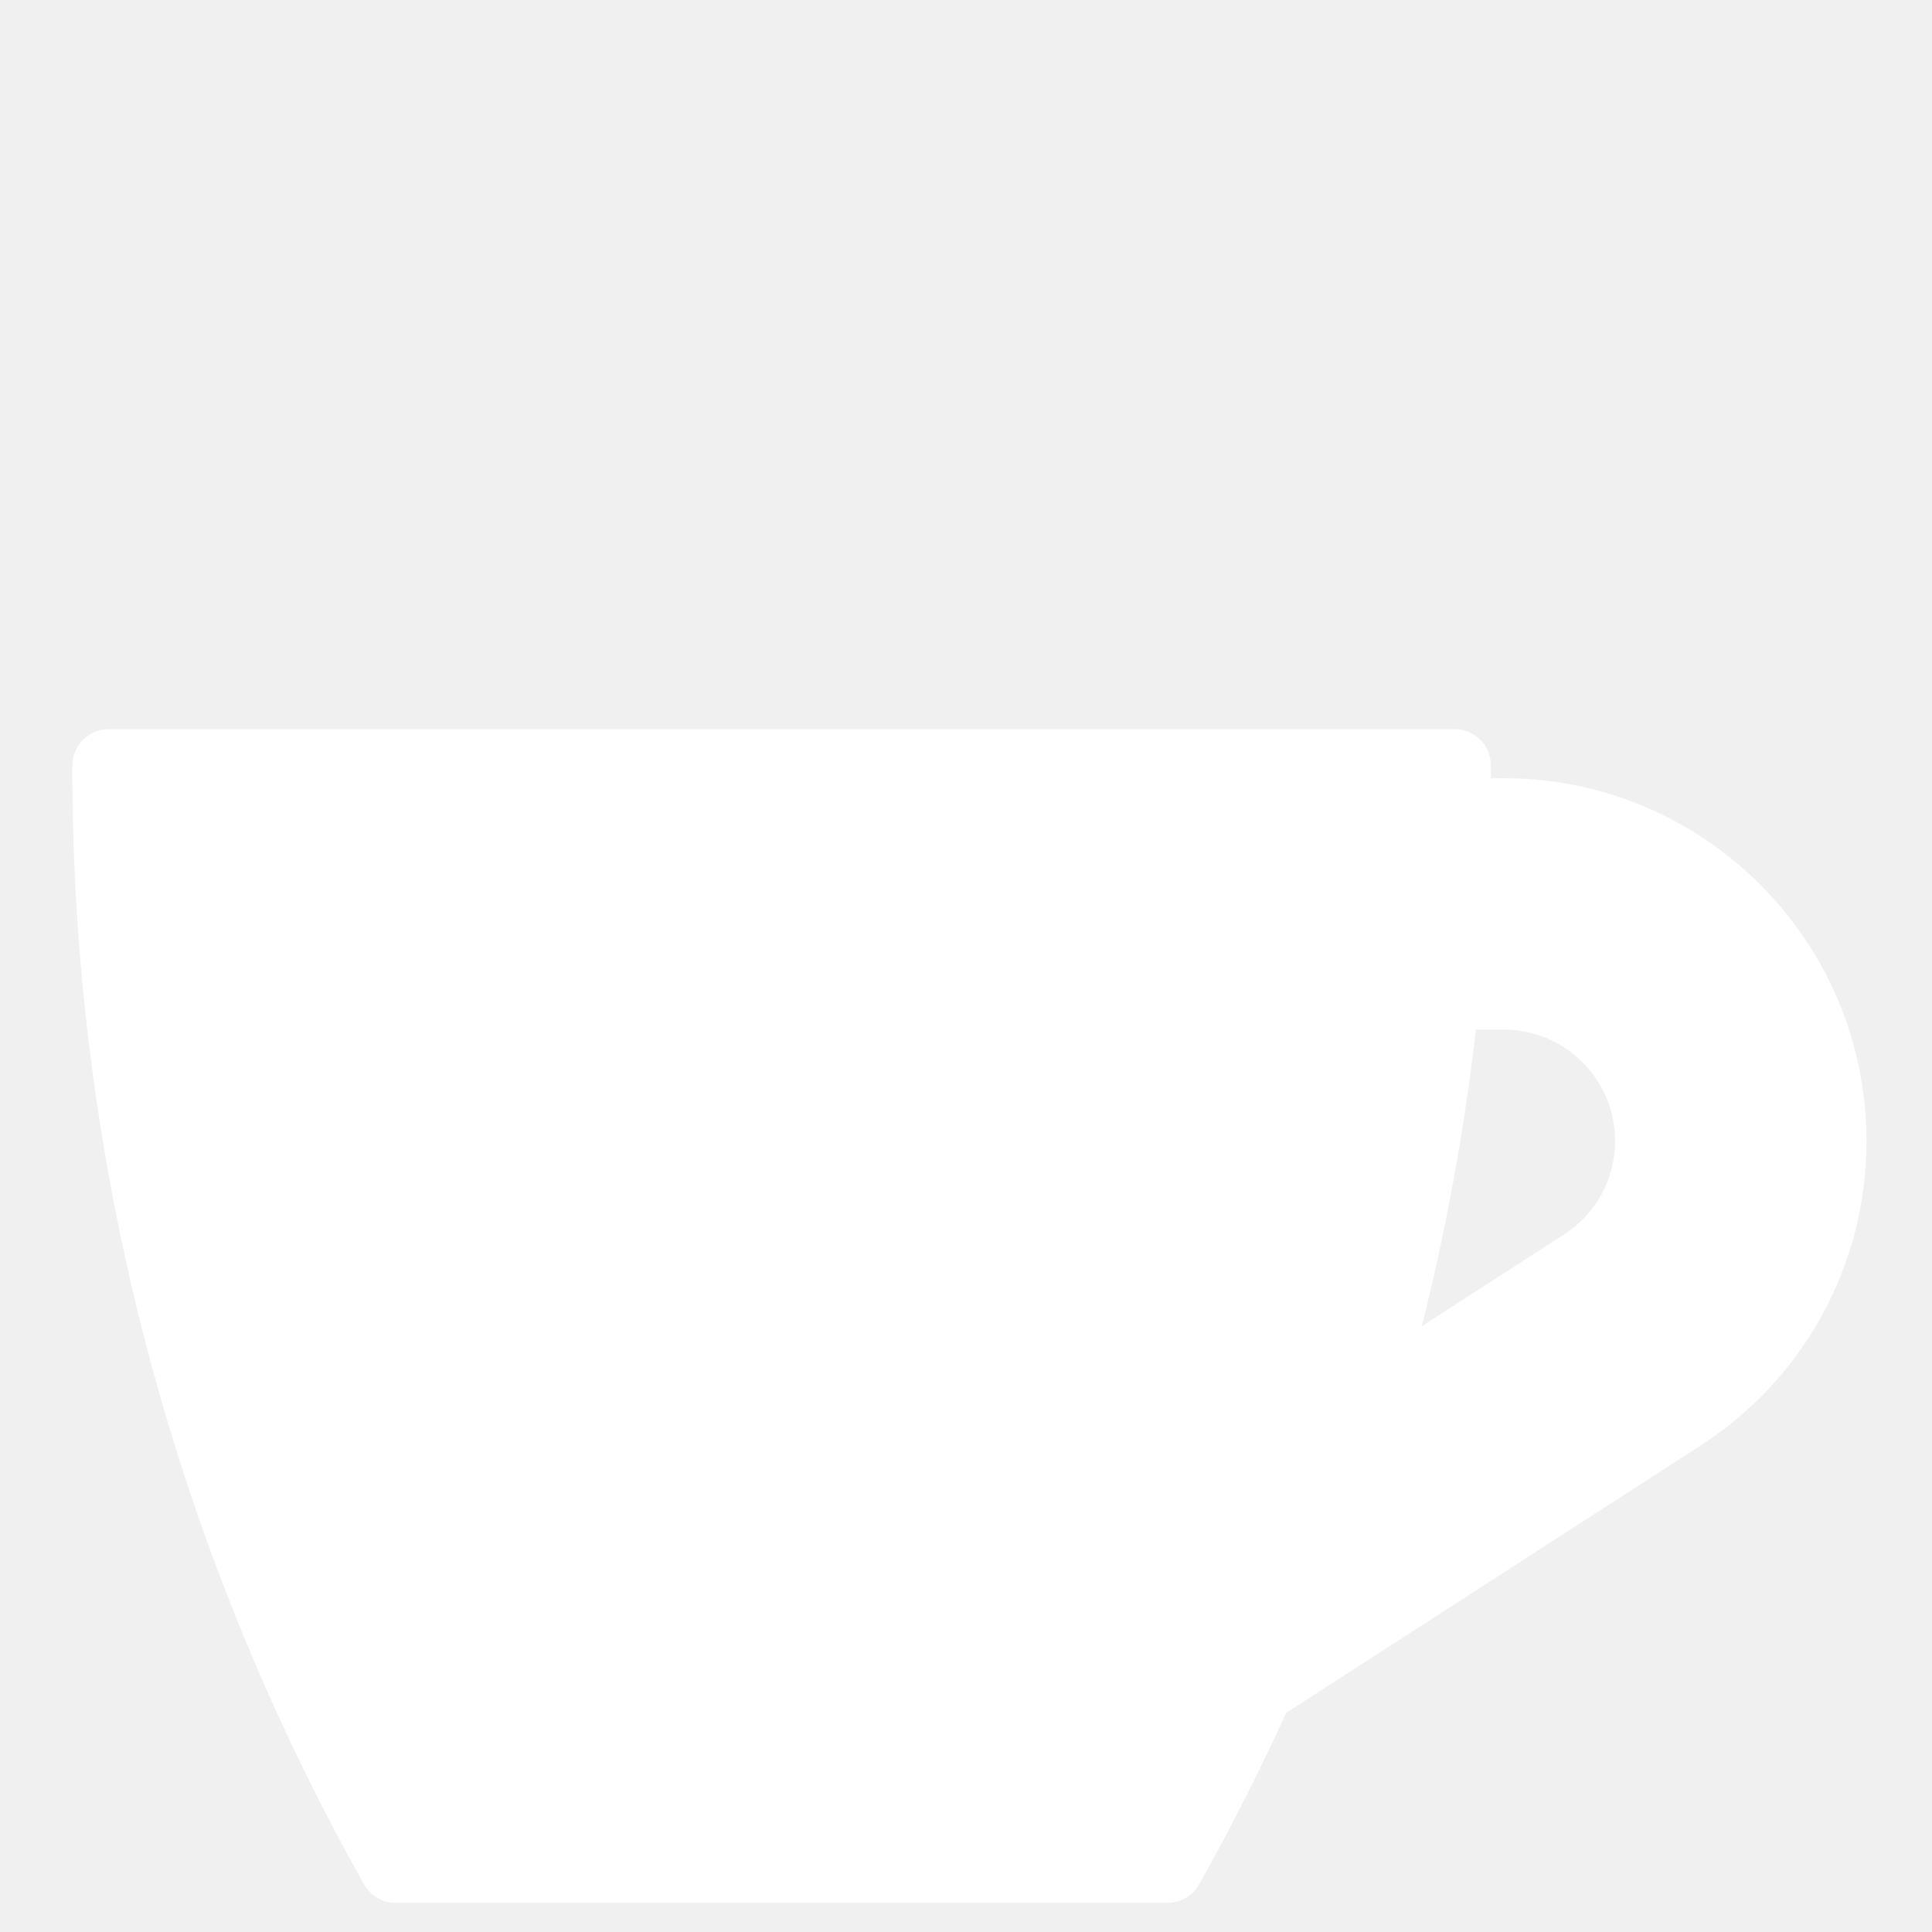
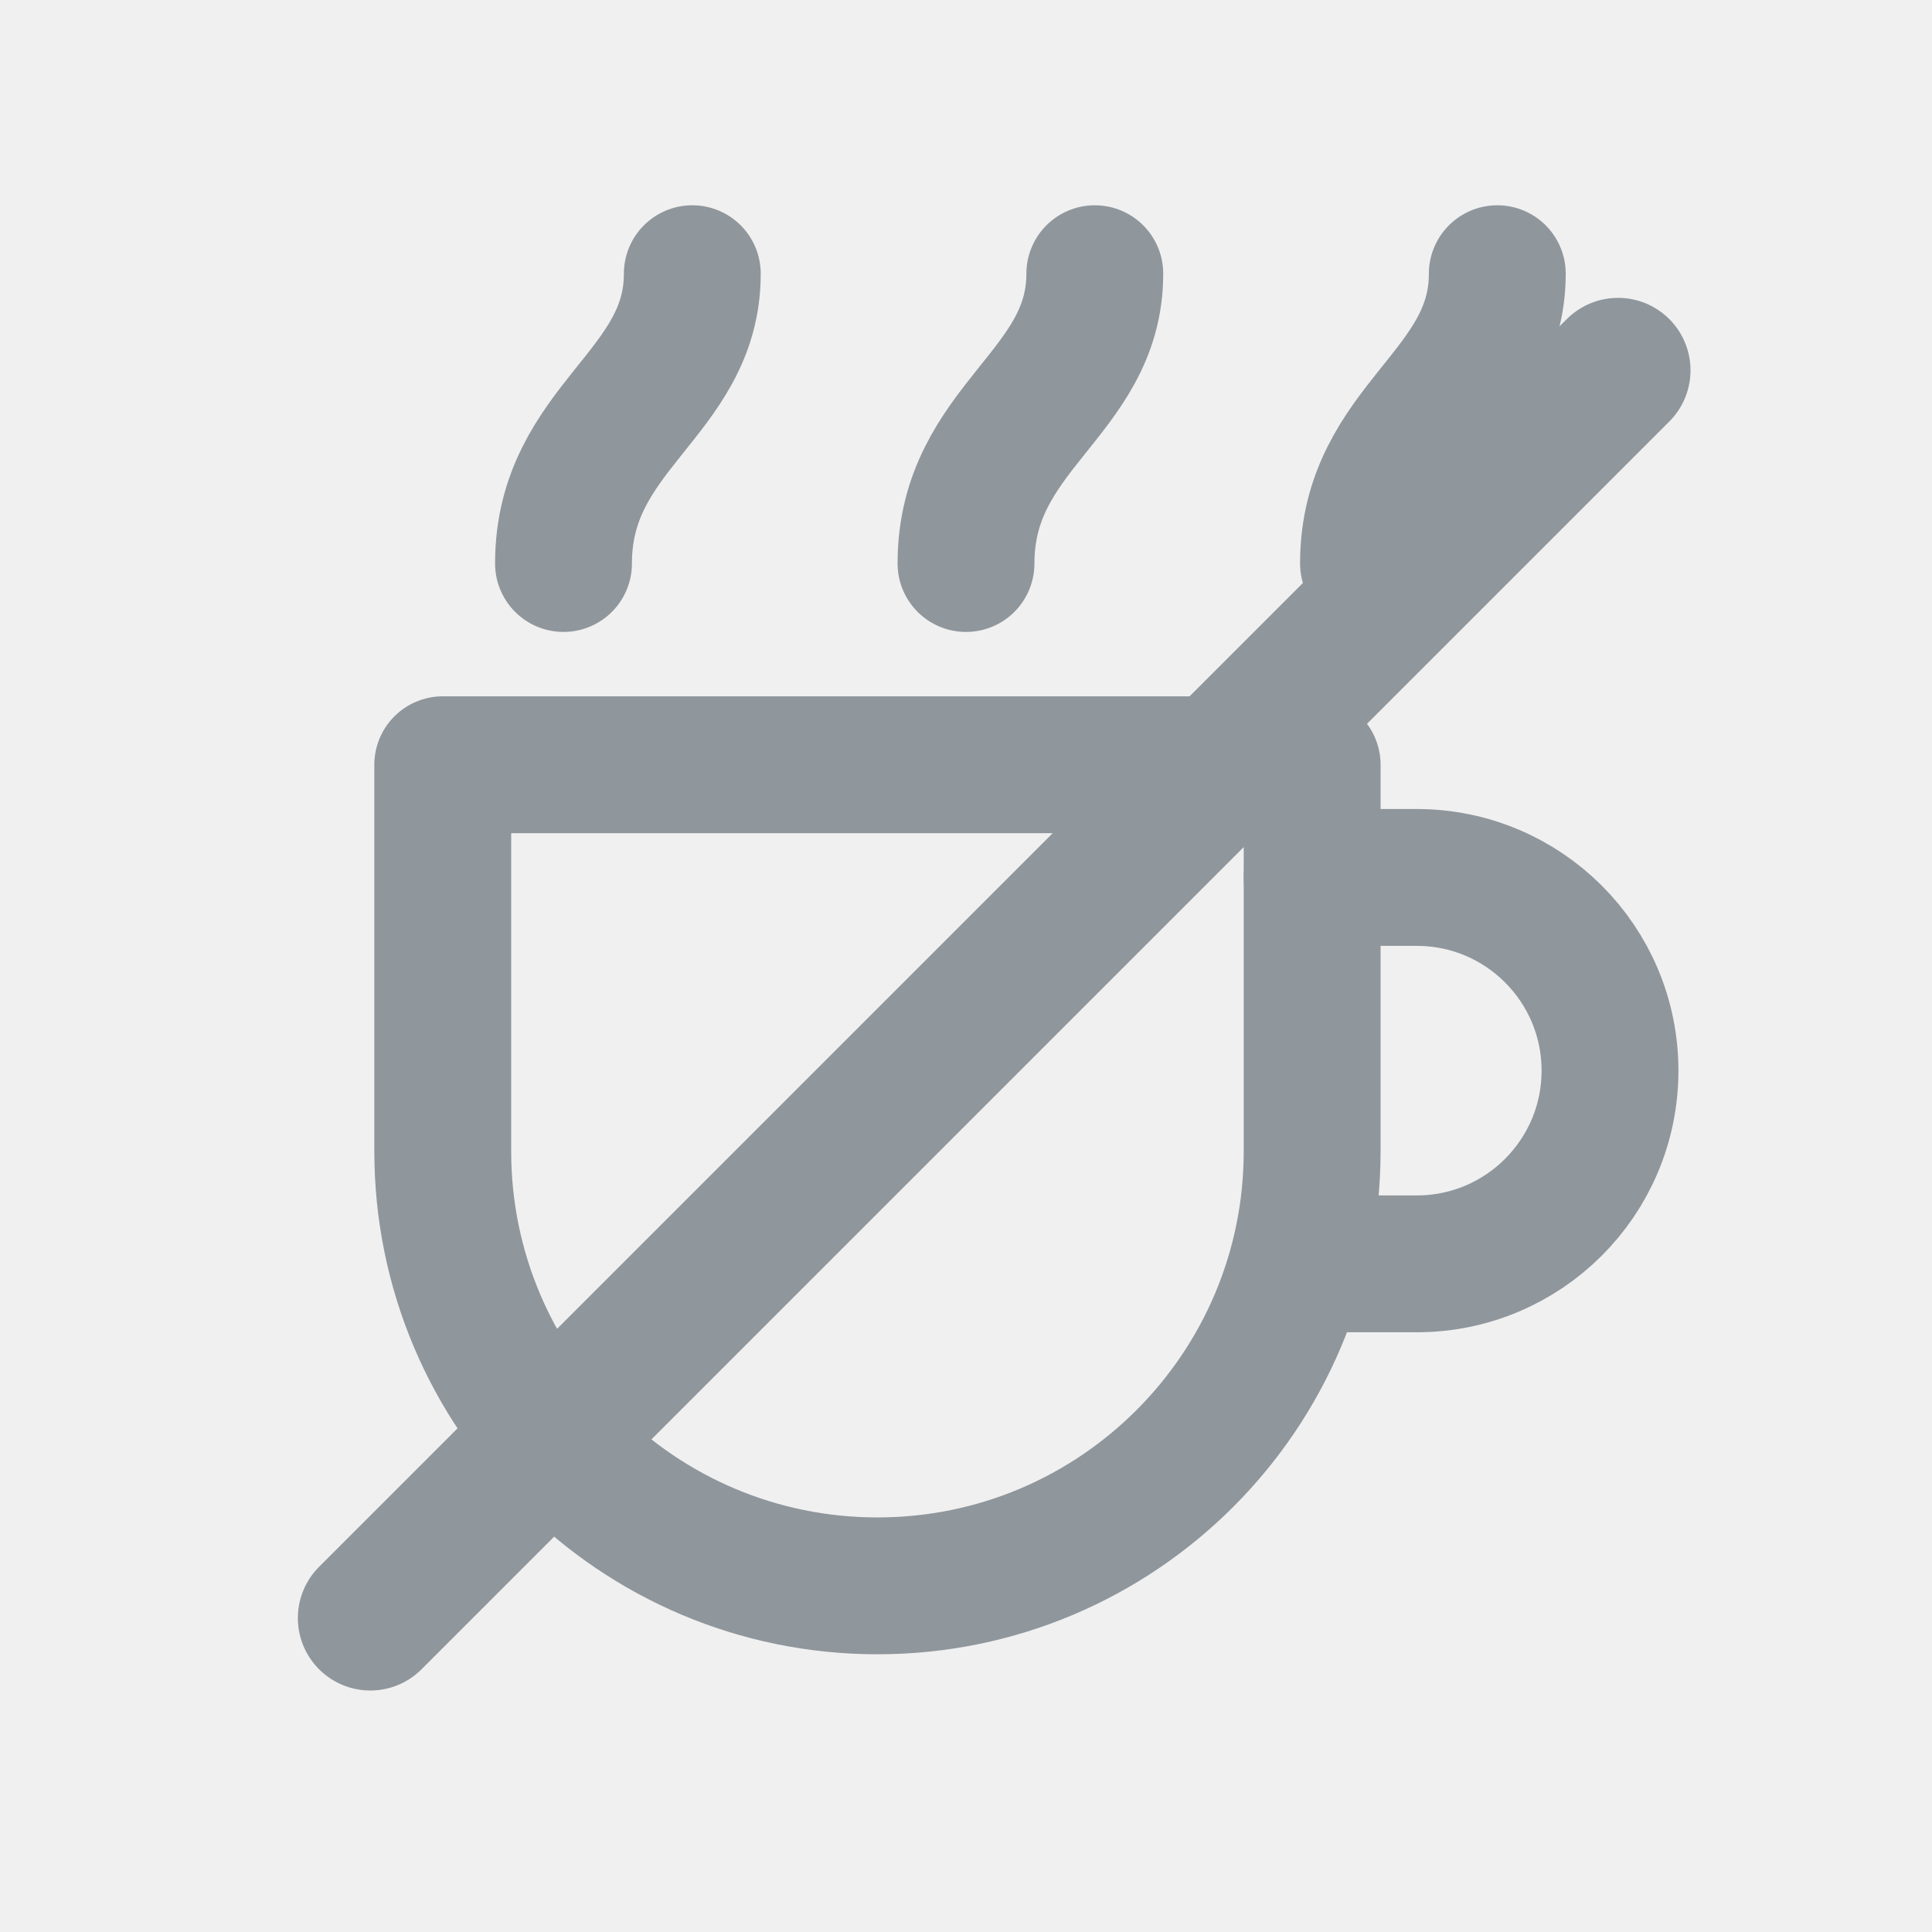
- <svg xmlns="http://www.w3.org/2000/svg" viewBox="0 0 16 16" width="16" height="16">
-   <g transform="matrix(0.03,0,0,0.03,0.3479499,0.3984579)">
-     <path fill="#ffffff" d="m 403.538,211.548 h -13.72 c -0.347,16.634 -1.34,33.108 -2.972,49.394 h 16.692 c 22.452,0 40.718,18.266 40.718,40.718 0,13.894 -6.97,26.685 -18.645,34.216 l -61.282,39.534 c -7.894,26.554 -17.523,52.36 -28.745,77.295 l 0.005,0.027 116.799,-75.348 c 25.837,-16.668 41.263,-44.975 41.263,-75.723 -0.001,-49.689 -40.426,-90.113 -90.113,-90.113 z" />
-     <path fill="#ffffff" d="m 18.35,198.381 c 0,110.3 28.794,213.869 79.263,303.619 H 310.71 c 50.468,-89.75 79.263,-193.319 79.263,-303.619 0,-0.127 -0.002,-0.254 -0.002,-0.381 H 18.352 c 0,0.127 -0.002,0.253 -0.002,0.381 z" />
-     <path fill="#ffffff" d="m 18.352,188 c -5.522,0 -9.999,4.573 -10,10.096 l -0.002,0.285 c 0,54.939 7.079,109.472 21.041,162.082 13.544,51.038 33.564,100.307 59.506,146.439 1.771,3.149 5.104,5.1 8.717,5.1 H 310.711 c 3.613,0 6.945,-1.95 8.717,-5.1 8.684,-15.443 16.687,-31.245 24.023,-47.34 l 114.357,-73.775 c 28.705,-18.518 45.842,-49.966 45.842,-84.125 -0.001,-55.204 -44.911,-100.113 -100.113,-100.113 h -3.592 c 0.005,-1.056 0.027,-2.112 0.027,-3.168 L 399.971,198 c 0,-5.523 -4.478,-10 -10,-10 z m 10.072,20 h 48.188 v 53.027 c 0,24.441 19.885,44.326 44.326,44.326 8.976,0 17.337,-2.683 24.324,-7.287 v 71.064 c 0,21.914 17.828,39.74 39.742,39.74 21.914,0 39.74,-17.827 39.74,-39.74 v -25.195 -90 V 208 h 155.152 c -0.775,49.949 -7.595,99.466 -20.297,147.332 C 346.987,402.863 328.568,448.814 304.826,492 H 103.492 C 79.751,448.814 61.335,402.864 48.721,355.332 36.019,307.466 29.201,257.948 28.424,208 Z m 68.188,0 H 204.744 v 45.936 90 25.195 c 0,10.885 -8.854,19.74 -19.74,19.74 -10.886,0 -19.742,-8.855 -19.742,-19.74 V 261.027 c 0,-5.523 -4.477,-10 -10,-10 -5.523,0 -10,4.477 -10,10 0,13.413 -10.913,24.324 -24.326,24.324 -13.413,0 -24.324,-10.911 -24.324,-24.324 z m 302.924,13.547 h 4.002 c 44.174,0 80.113,35.937 80.113,80.111 0,27.337 -13.715,52.504 -36.684,67.322 l -89.691,57.861 c 5.76,-14.803 10.947,-29.825 15.564,-45.021 l 58.191,-37.541 c 14.542,-9.381 23.225,-25.313 23.225,-42.619 0,-27.966 -22.753,-50.719 -50.719,-50.719 h -5.742 c 0.808,-9.772 1.383,-19.574 1.74,-29.395 z m -3.711,49.396 h 7.713 c 16.938,0 30.719,13.779 30.719,30.717 0,10.481 -5.257,20.132 -14.064,25.814 l -39.301,25.352 c 6.77,-26.884 11.763,-54.242 14.934,-81.883 z" />
-   </g>
+ <svg xmlns="http://www.w3.org/2000/svg" viewBox="0 0 24 24" width="24" height="24">
+   <path d="M7 7c0-1.7 1.6-2.1 1.6-3.6M12 7c0-1.7 1.6-2.1 1.6-3.6M17 7c0-1.7 1.6-2.1 1.6-3.6" fill="none" stroke="#8f969c" stroke-width="1.7" stroke-linecap="round" />
+   <path d="M5.5 9.5h10.8v4.8a5.4 5.4 0 0 1-5.4 5.4 5.4 5.4 0 0 1-5.4-5.4z" fill="none" stroke="#8f969c" stroke-width="1.7" stroke-linejoin="round" />
+   <path d="M16.3 10.9h1.3a2.4 2.4 0 0 1 0 4.8h-1.3" fill="none" stroke="#8f969c" stroke-width="1.7" stroke-linecap="round" />
+   <path d="M4.6 20.1 20.1 4.6" fill="none" stroke="#8f969c" stroke-width="1.8" stroke-linecap="round" />
</svg>
